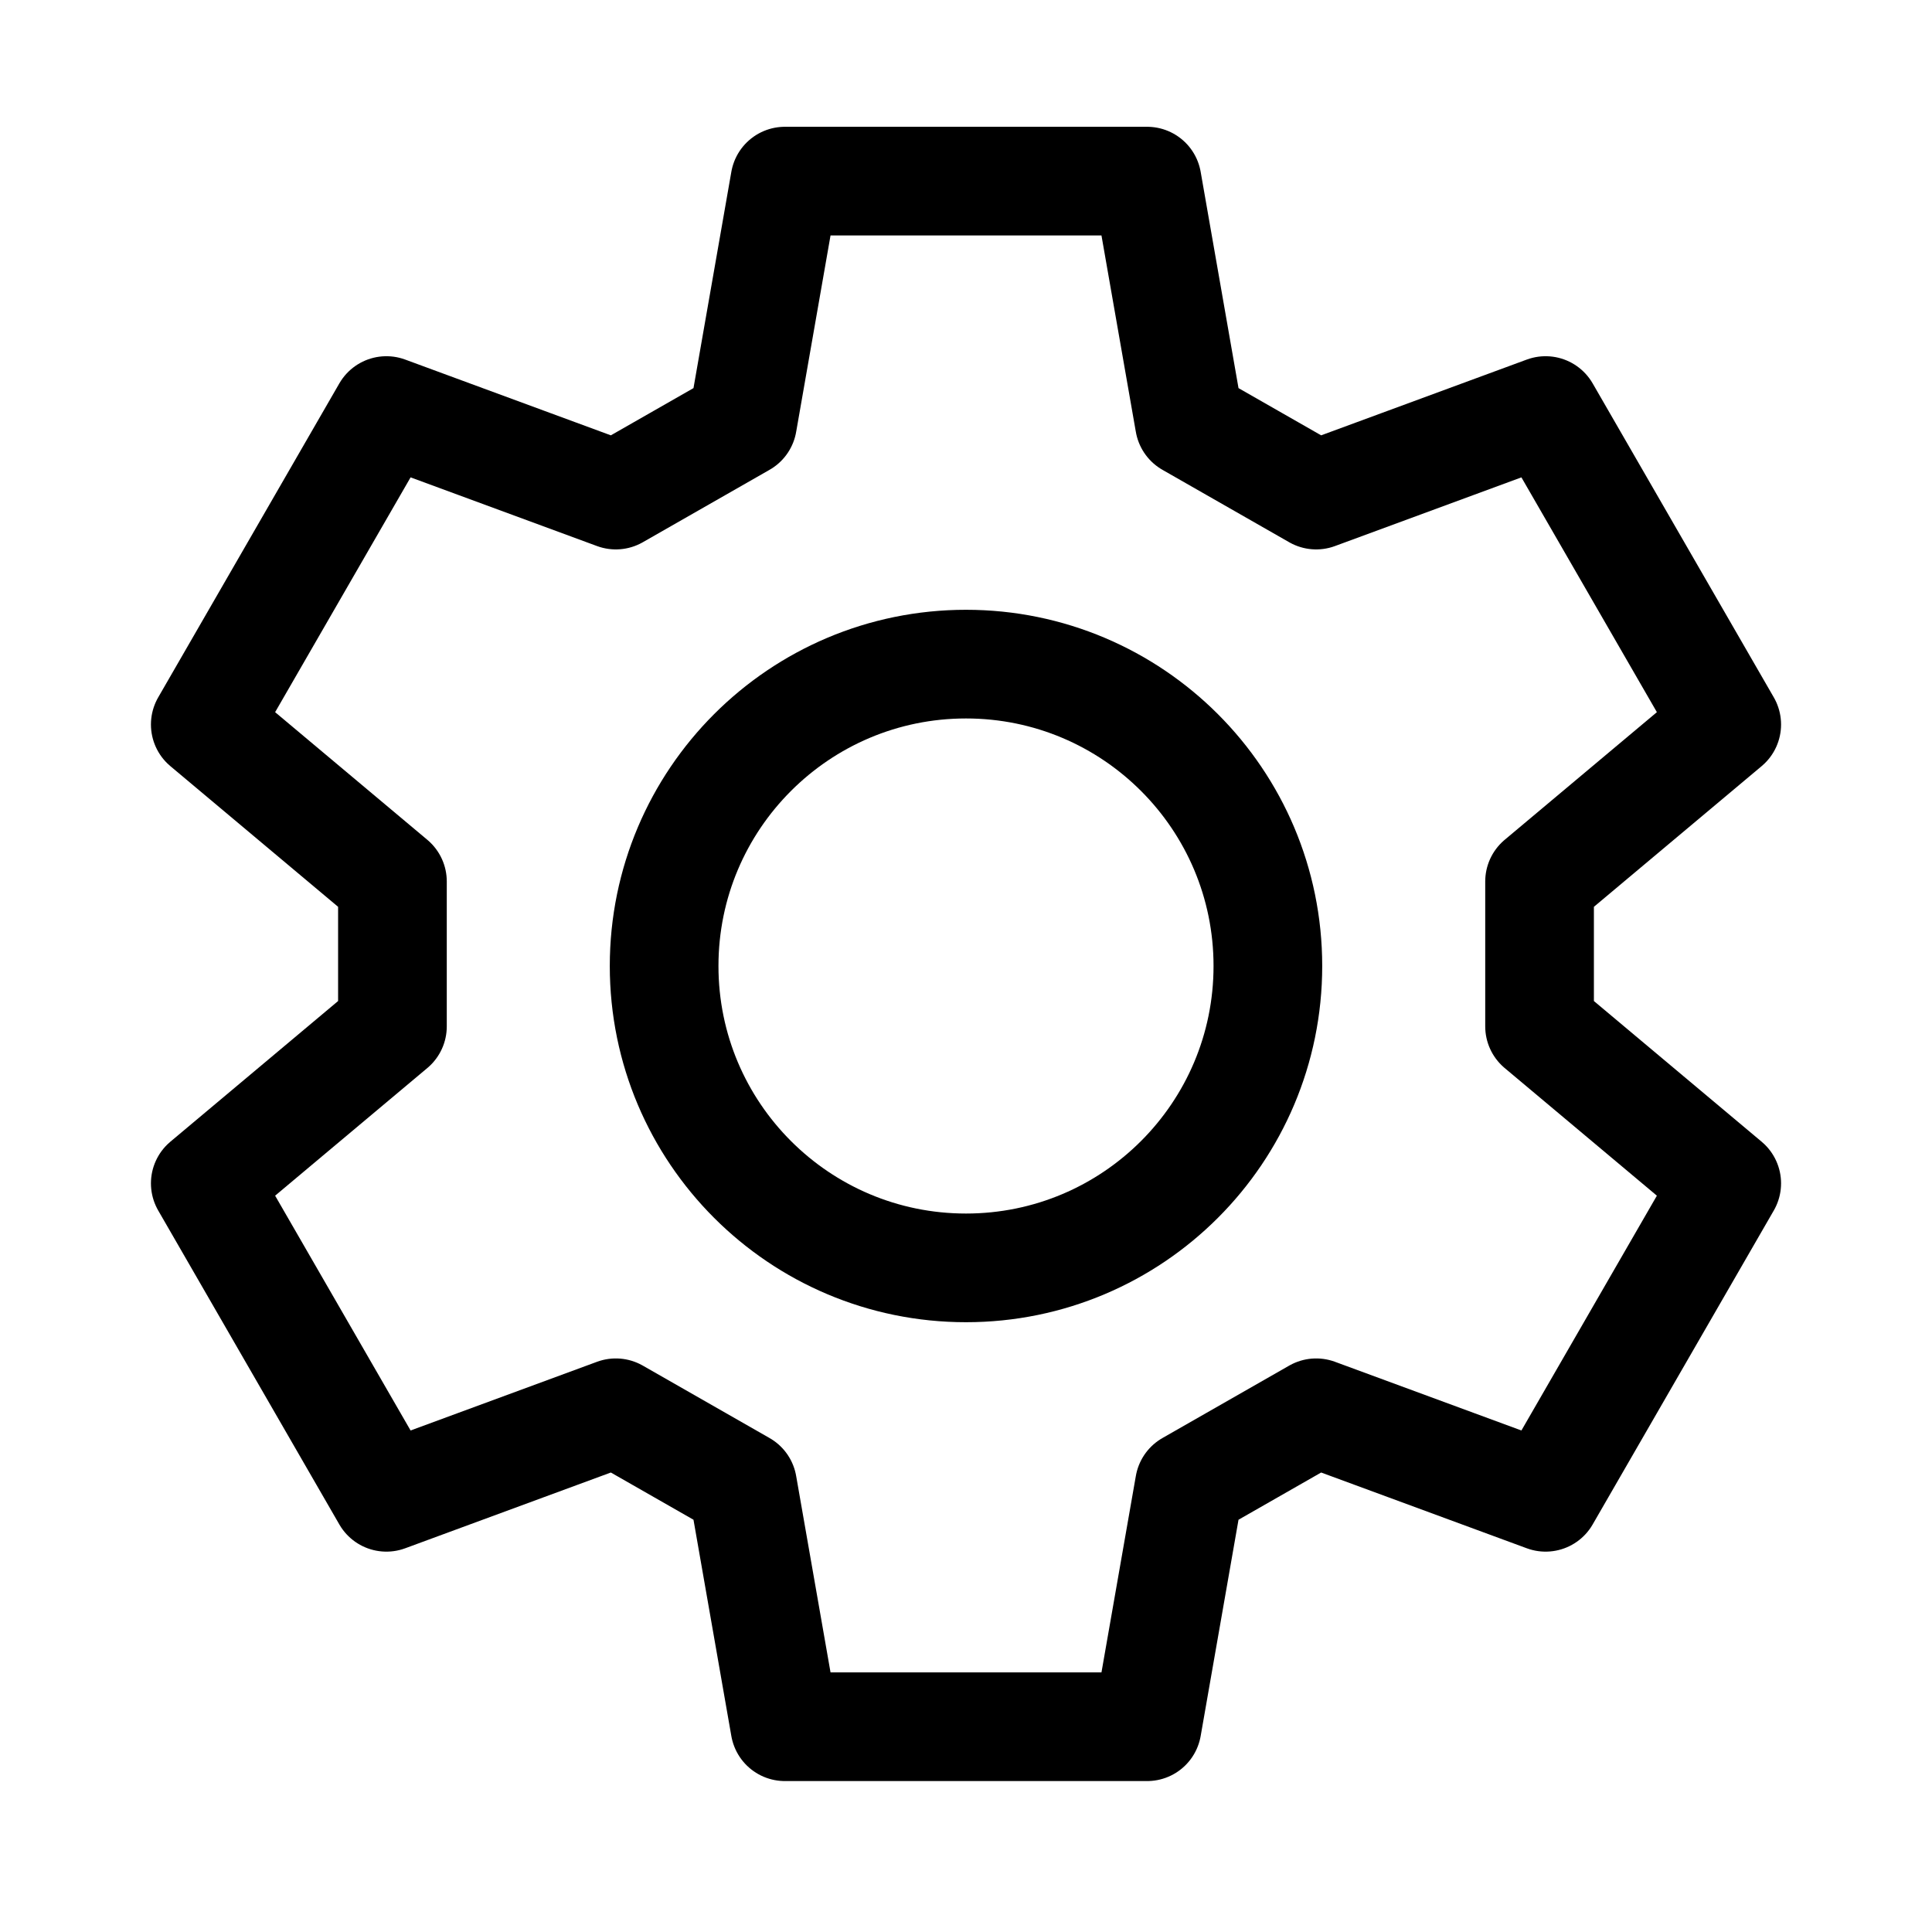
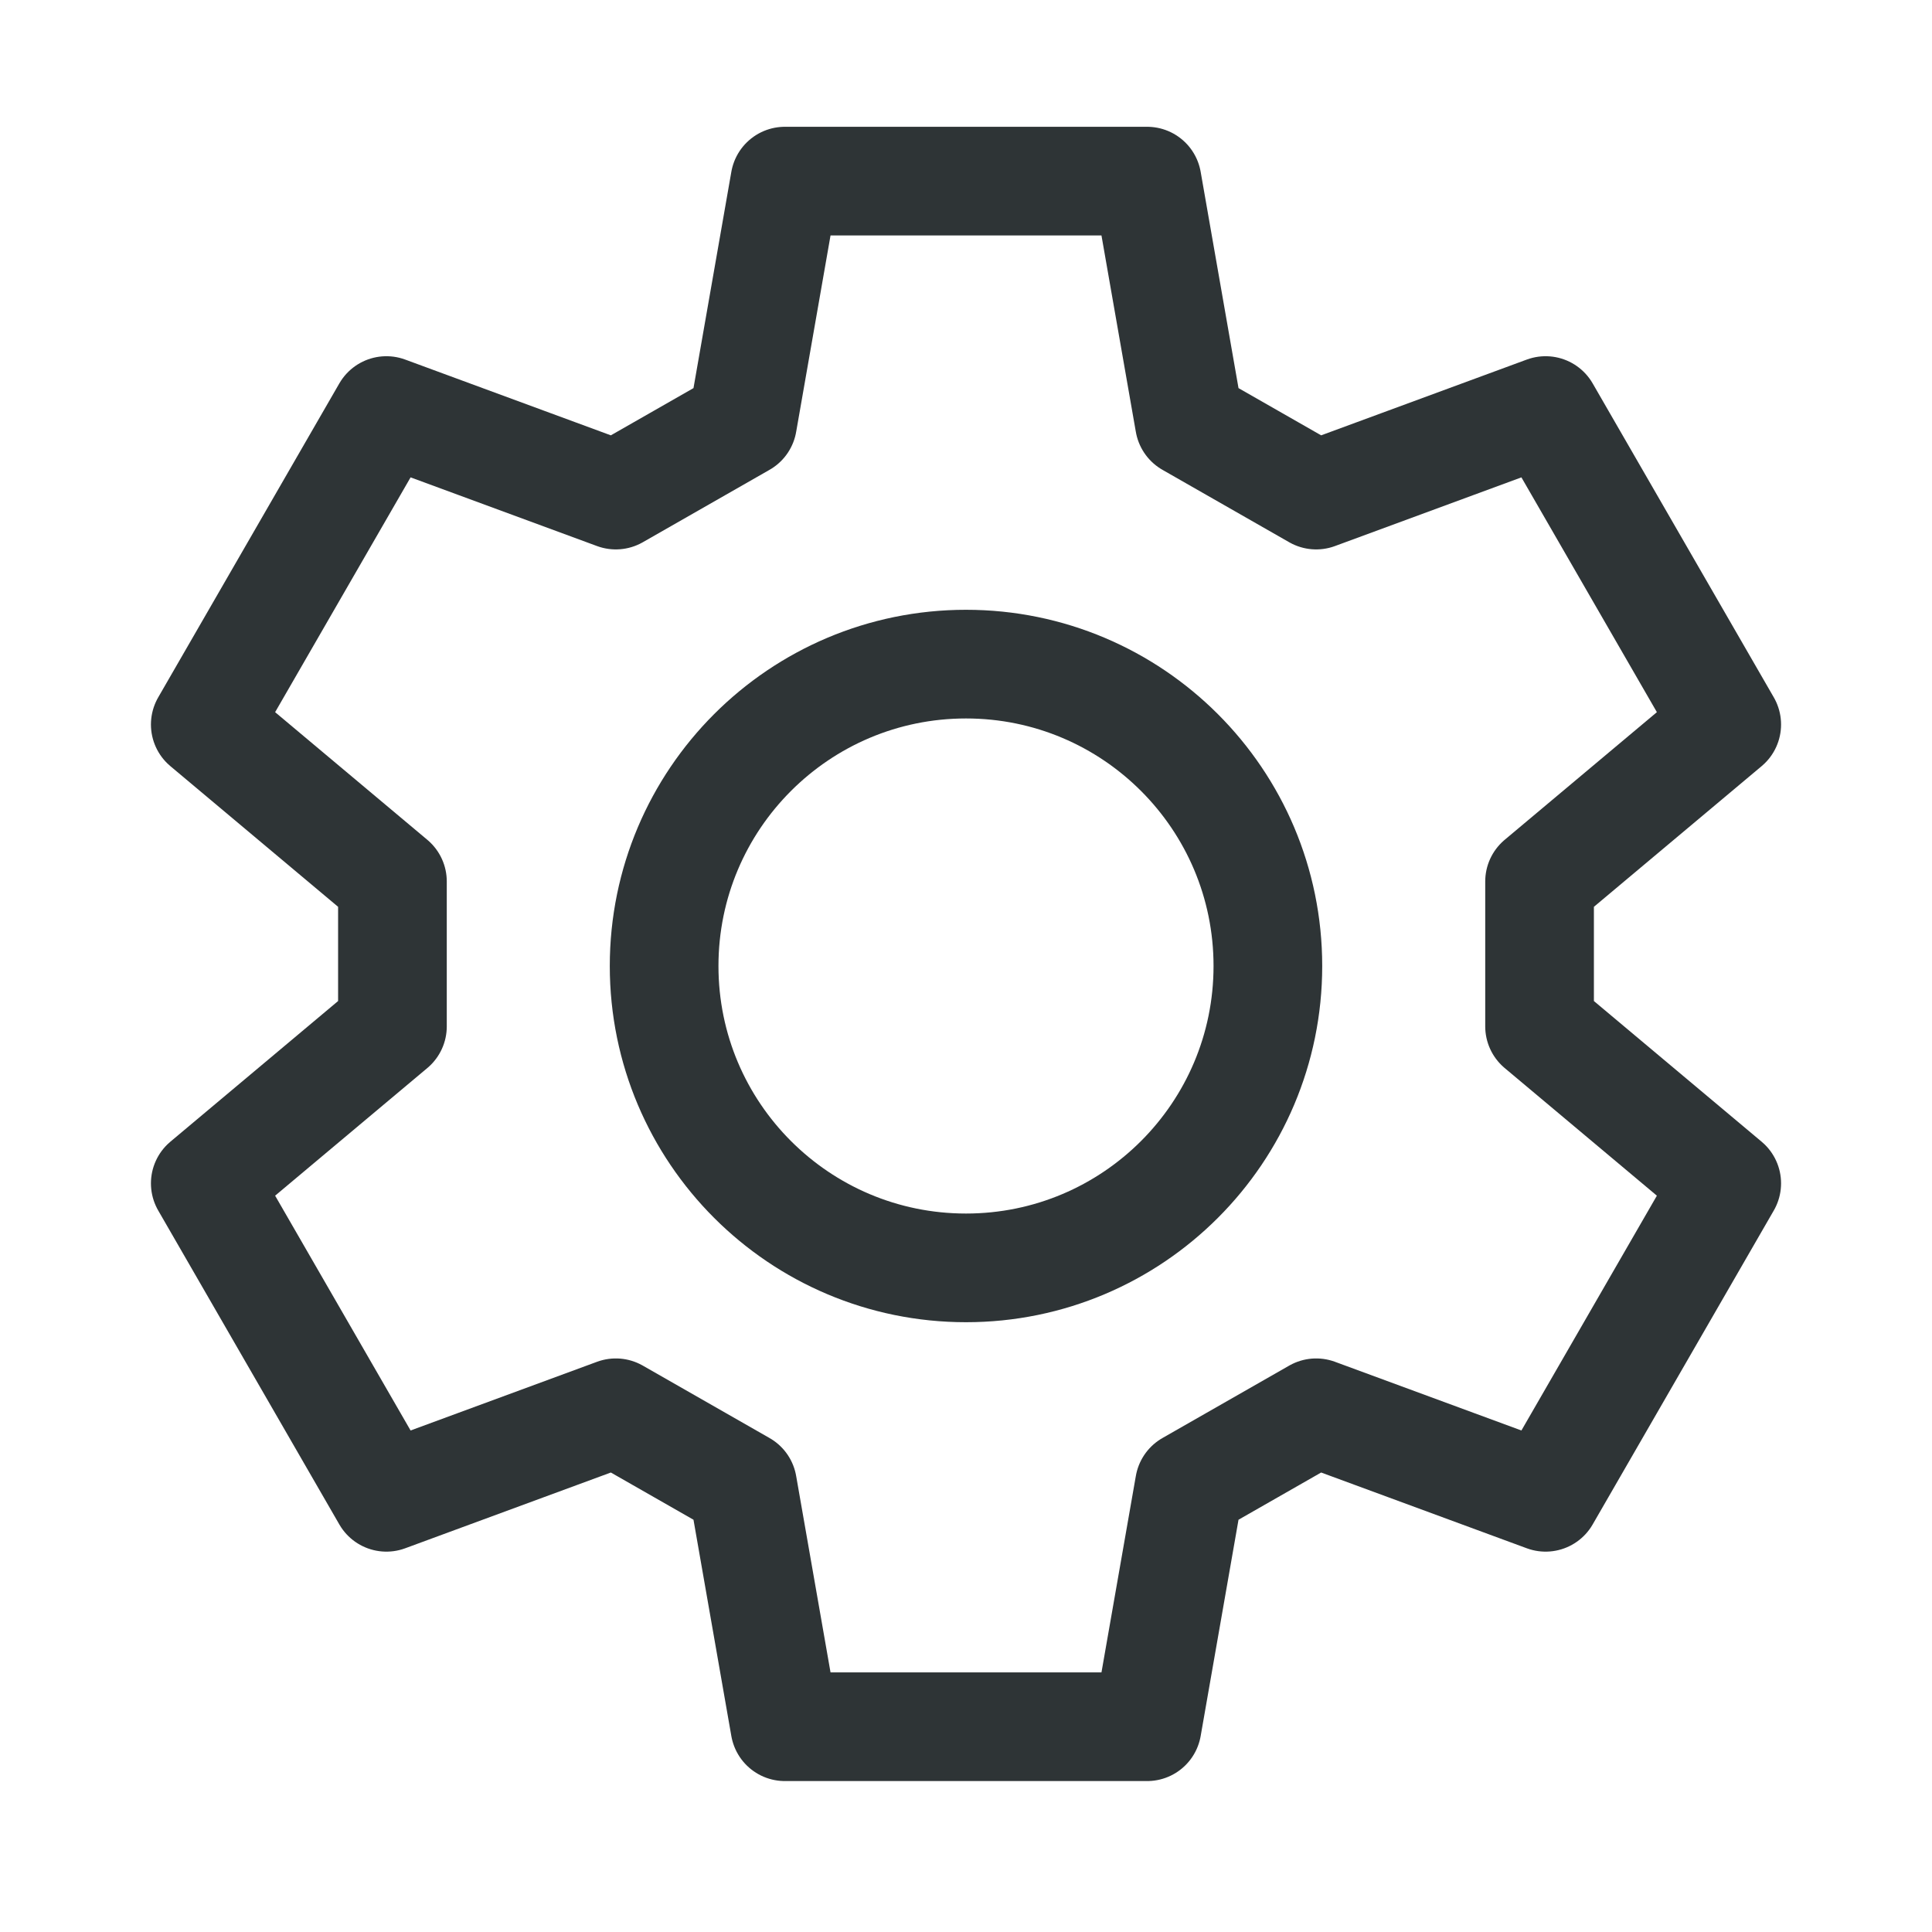
<svg xmlns="http://www.w3.org/2000/svg" width="32" height="32" viewBox="0 0 32 32">
-   <g fill="none" stroke="#000" stroke-width="1.8" stroke-linejoin="round">
+   <g fill="none" stroke="#2e3436" stroke-width="1.8" stroke-linejoin="round">
    <path d="M13 3h6l.7 4 2.1 1.2 3.8-1.4 3 5.2-3.1 2.6v2.4l3.1 2.6-3 5.2-3.8-1.4-2.1 1.2-.7 4h-6l-.7-4-2.1-1.2-3.8 1.4-3-5.2 3.1-2.6v-2.4L3.4 12l3-5.2 3.8 1.4L12.3 7z" />
    <circle cx="16" cy="16" r="5" />
  </g>
</svg>
